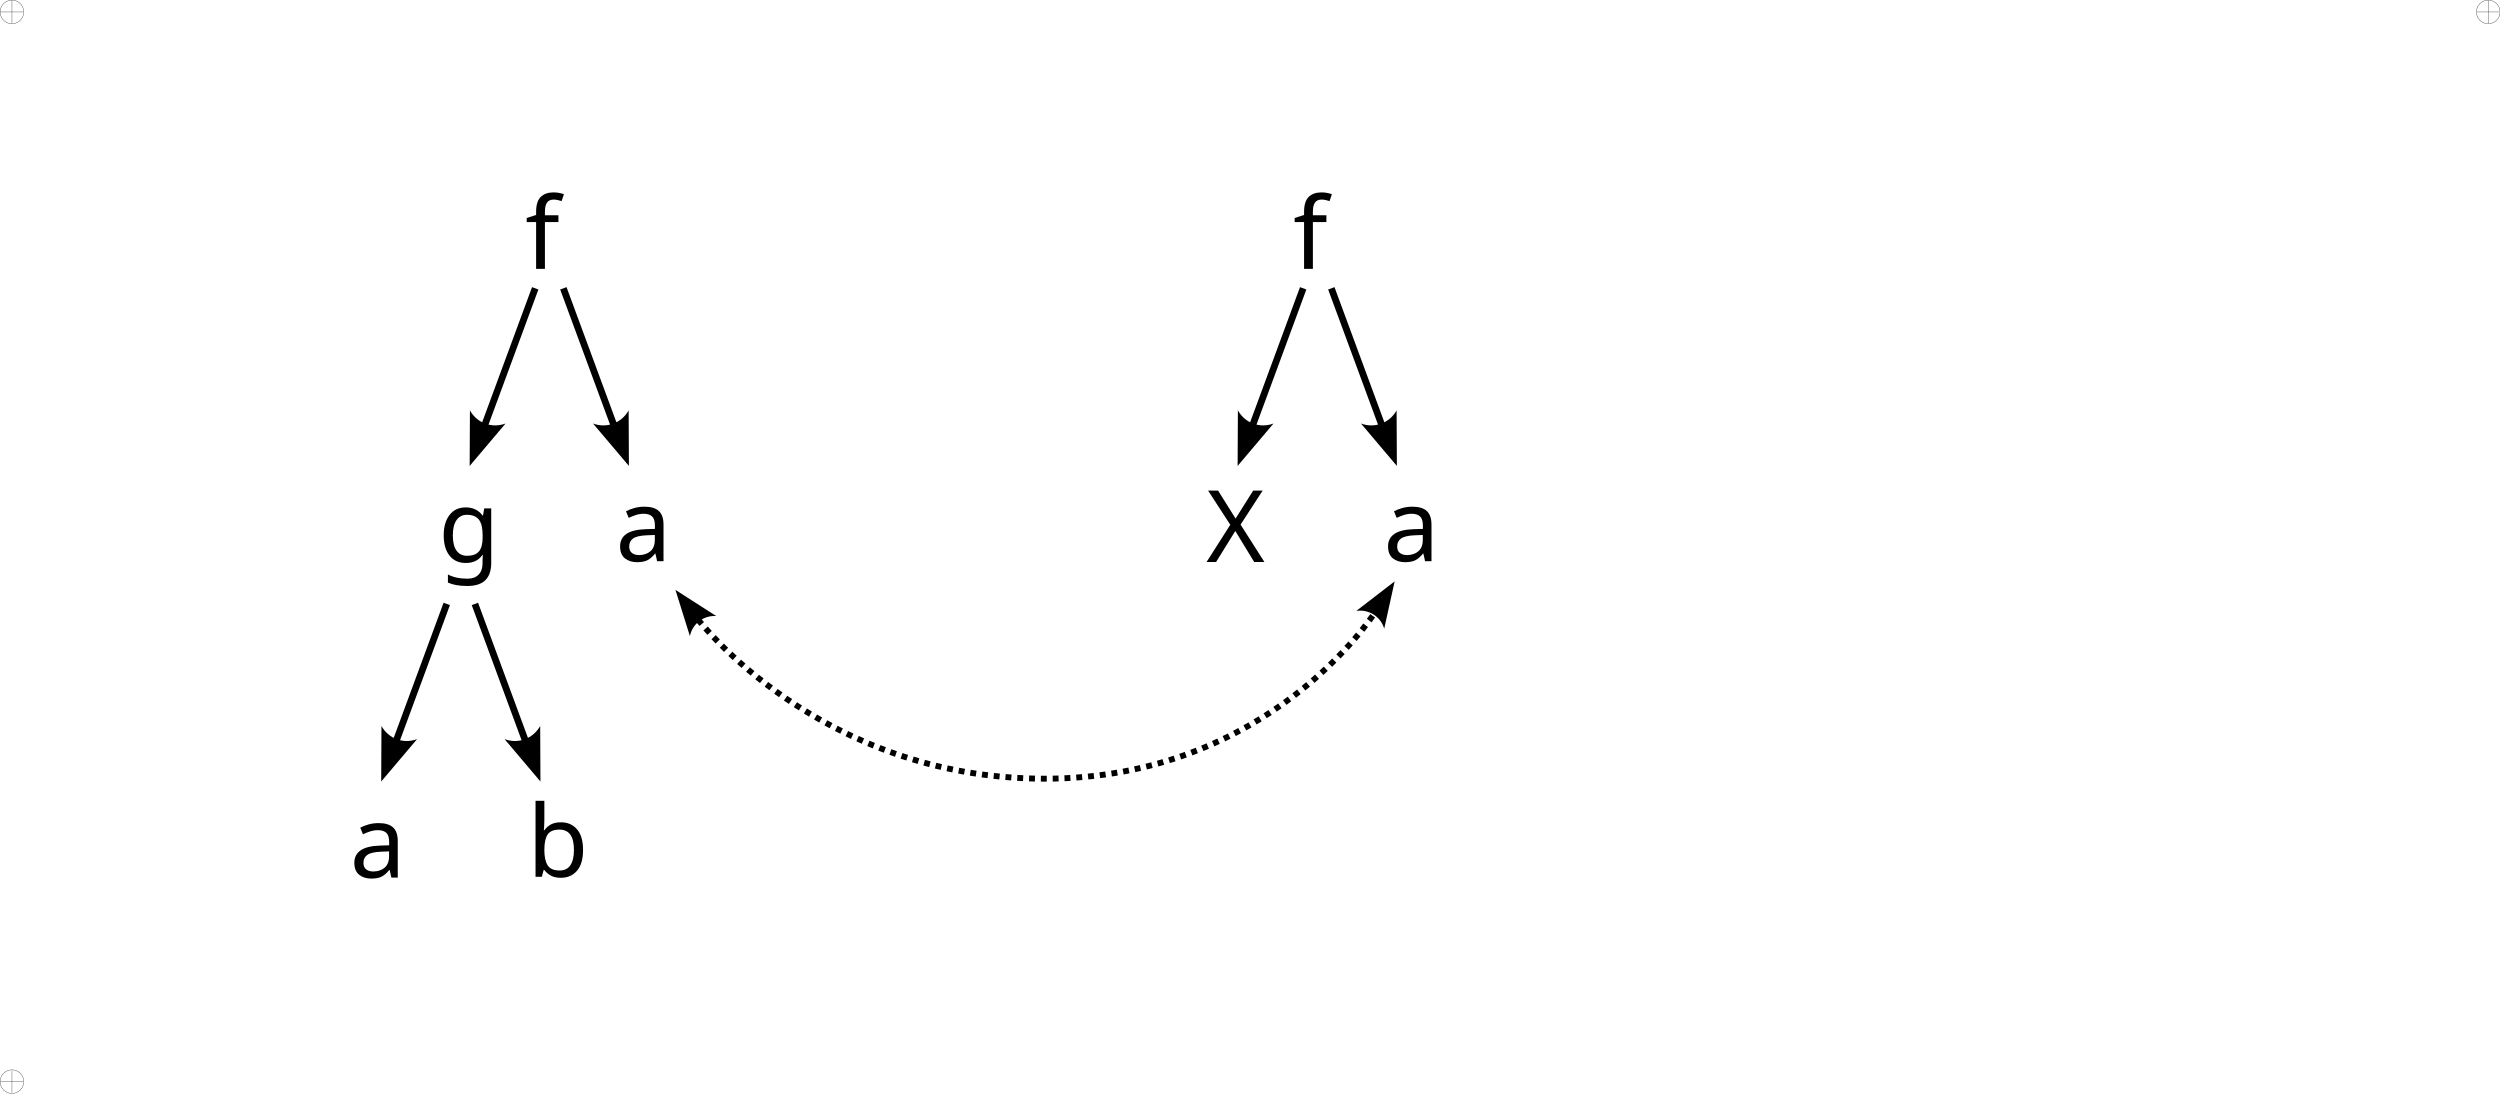
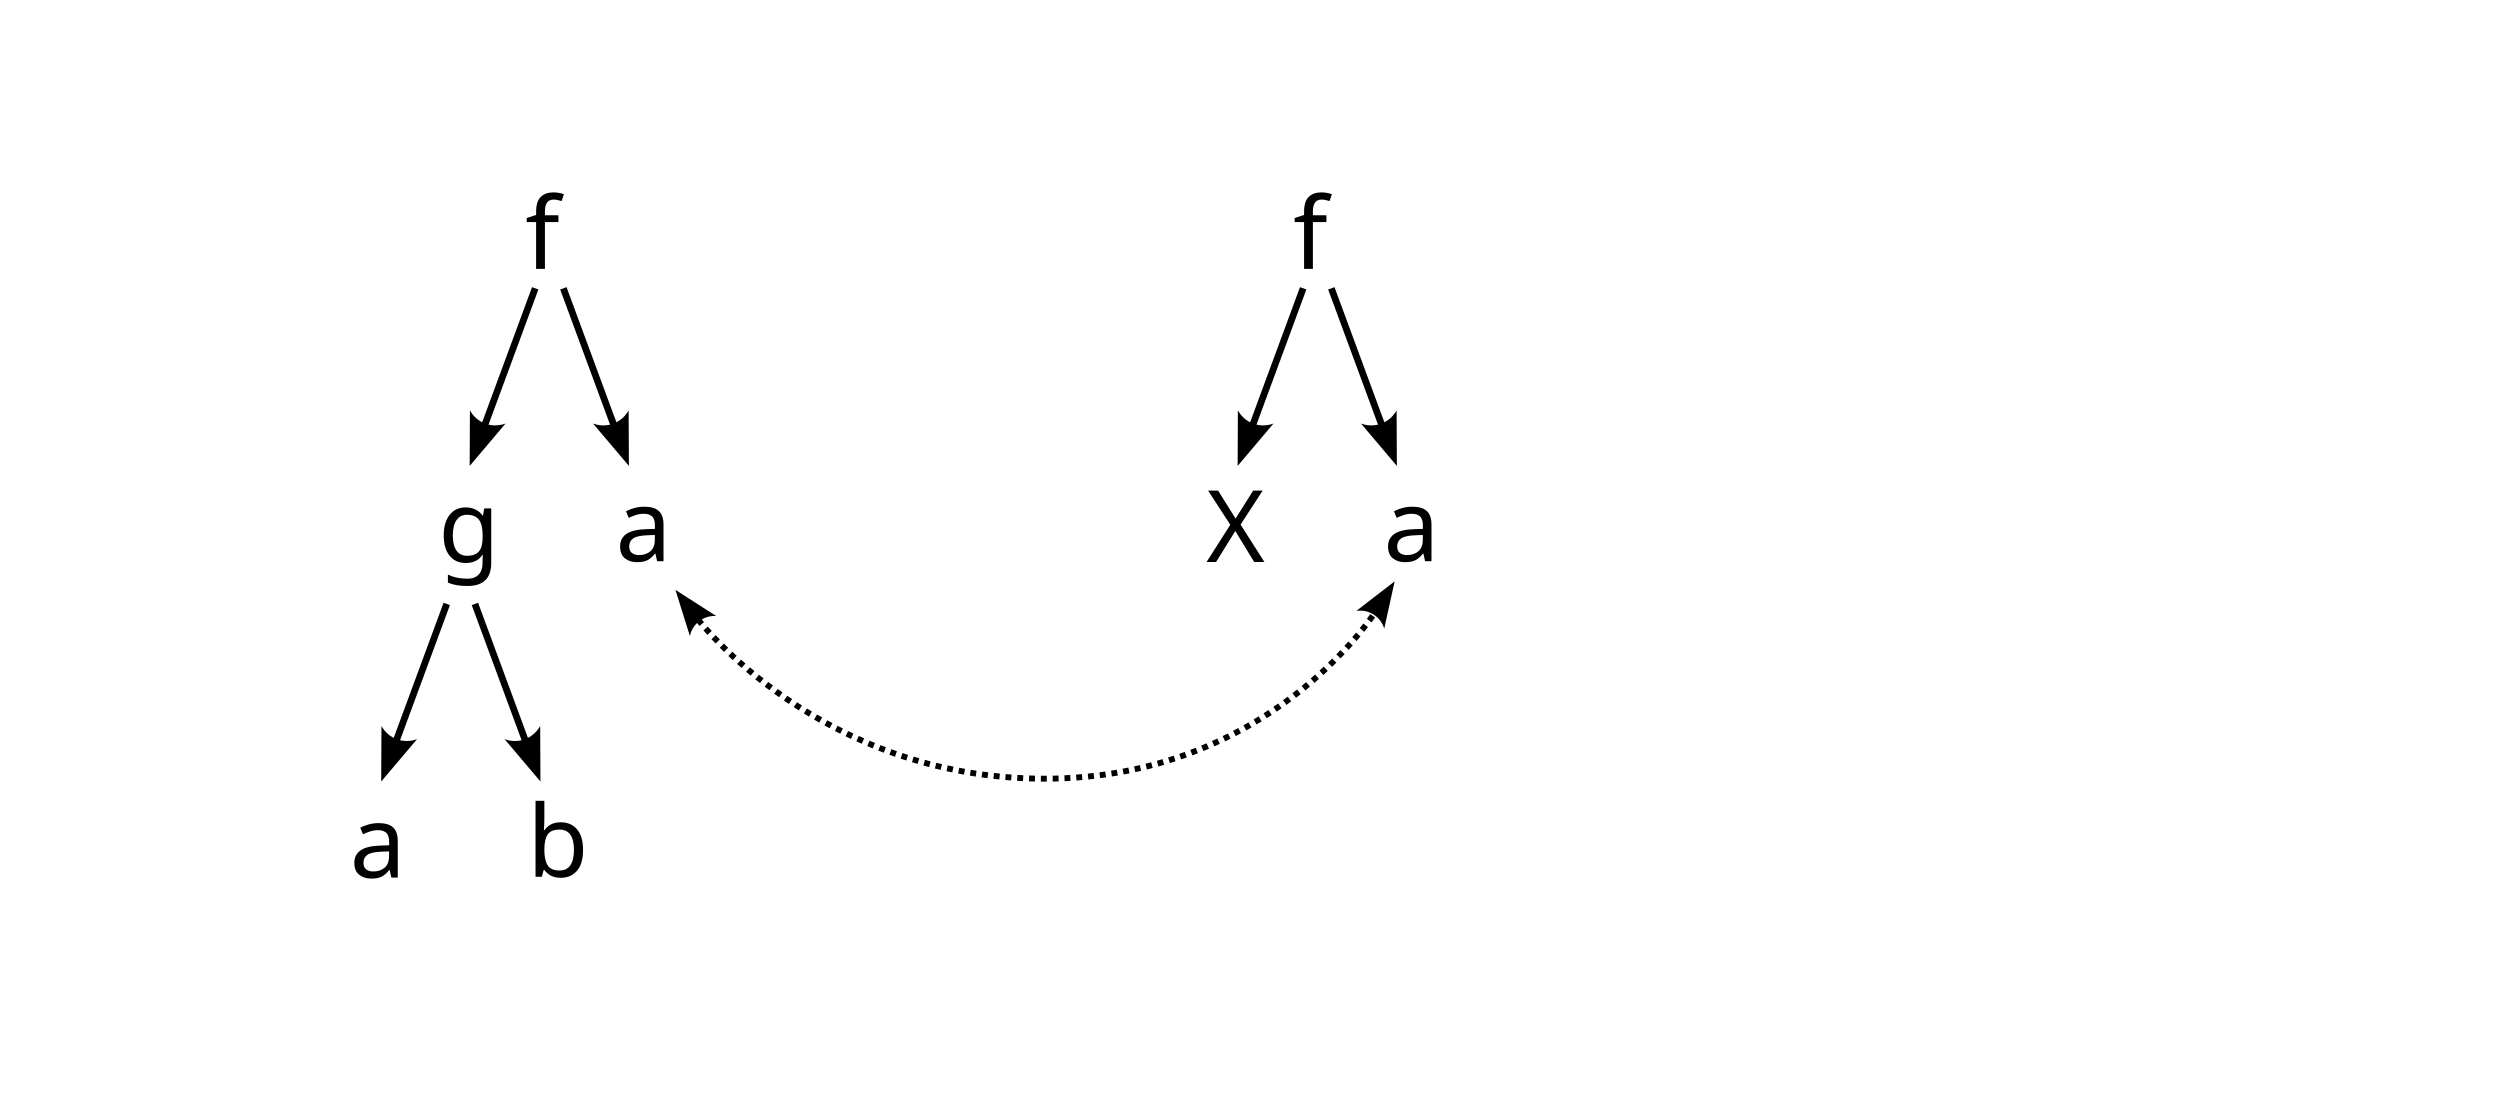
<svg xmlns="http://www.w3.org/2000/svg" width="1600" height="700" viewBox="0 0 1600 700" version="1.1" id="svg5">
  <defs id="defs5">
    <marker style="overflow:visible" id="Arrow2" refX="0" refY="0" orient="auto-start-reverse" markerWidth="7.7" markerHeight="5.6" viewBox="0 0 7.7 5.6" preserveAspectRatio="xMidYMid">
      <path transform="scale(0.7)" d="M -2,-4 9,0 -2,4 c 2,-2.33 2,-5.66 0,-8 z" style="fill:context-stroke;fill-rule:evenodd;stroke:none" id="arrow2L" />
    </marker>
    <marker style="overflow:visible" id="Arrow2-0" refX="0" refY="0" orient="auto-start-reverse" markerWidth="7.7" markerHeight="5.6" viewBox="0 0 7.7 5.6" preserveAspectRatio="xMidYMid">
      <path transform="scale(0.7)" d="M -2,-4 9,0 -2,4 c 2,-2.33 2,-5.66 0,-8 z" style="fill:context-stroke;fill-rule:evenodd;stroke:none" id="arrow2L-7" />
    </marker>
    <marker style="overflow:visible" id="Arrow2-06" refX="0" refY="0" orient="auto-start-reverse" markerWidth="7.7" markerHeight="5.6" viewBox="0 0 7.7 5.6" preserveAspectRatio="xMidYMid">
      <path transform="scale(0.7)" d="M -2,-4 9,0 -2,4 c 2,-2.33 2,-5.66 0,-8 z" style="fill:context-stroke;fill-rule:evenodd;stroke:none" id="arrow2L-1" />
    </marker>
    <marker style="overflow:visible" id="Arrow2-0-5" refX="0" refY="0" orient="auto-start-reverse" markerWidth="7.7" markerHeight="5.6" viewBox="0 0 7.7 5.6" preserveAspectRatio="xMidYMid">
      <path transform="scale(0.7)" d="M -2,-4 9,0 -2,4 c 2,-2.33 2,-5.66 0,-8 z" style="fill:context-stroke;fill-rule:evenodd;stroke:none" id="arrow2L-7-5" />
    </marker>
    <marker style="overflow:visible" id="Arrow2-06-5" refX="0" refY="0" orient="auto-start-reverse" markerWidth="7.7" markerHeight="5.6" viewBox="0 0 7.7 5.6" preserveAspectRatio="xMidYMid">
      <path transform="scale(0.7)" d="M -2,-4 9,0 -2,4 c 2,-2.33 2,-5.66 0,-8 z" style="fill:context-stroke;fill-rule:evenodd;stroke:none" id="arrow2L-1-2" />
    </marker>
    <marker style="overflow:visible" id="Arrow2-0-5-5" refX="0" refY="0" orient="auto-start-reverse" markerWidth="7.7" markerHeight="5.6" viewBox="0 0 7.7 5.6" preserveAspectRatio="xMidYMid">
      <path transform="scale(0.7)" d="M -2,-4 9,0 -2,4 c 2,-2.33 2,-5.66 0,-8 z" style="fill:context-stroke;fill-rule:evenodd;stroke:none" id="arrow2L-7-5-4" />
    </marker>
  </defs>
  <g id="g2066" transform="translate(491.4961)">
    <text xml:space="preserve" style="font-style:normal;font-variant:normal;font-weight:normal;font-stretch:normal;font-size:64px;line-height:1.25;font-family:Iosevka;-inkscape-font-specification:'Iosevka, Normal';font-variant-ligatures:normal;font-variant-caps:normal;font-variant-numeric:normal;font-variant-east-asian:normal" x="336.14" y="172.086" id="text111">
      <tspan id="tspan109" x="336.14" y="172.086">f</tspan>
    </text>
    <text xml:space="preserve" style="font-style:normal;font-variant:normal;font-weight:normal;font-stretch:normal;font-size:64px;line-height:1.25;font-family:Iosevka;-inkscape-font-specification:'Iosevka, Normal';font-variant-ligatures:normal;font-variant-caps:normal;font-variant-numeric:normal;font-variant-east-asian:normal" x="280.462" y="359.671" id="text115">
      <tspan id="tspan113" x="280.462" y="359.671">X</tspan>
    </text>
    <text xml:space="preserve" style="font-style:normal;font-variant:normal;font-weight:normal;font-stretch:normal;font-size:64px;line-height:1.25;font-family:Iosevka;-inkscape-font-specification:'Iosevka, Normal';font-variant-ligatures:normal;font-variant-caps:normal;font-variant-numeric:normal;font-variant-east-asian:normal" x="393.93" y="359.159" id="text169">
      <tspan id="tspan167" x="393.93" y="359.159">a</tspan>
    </text>
    <path style="fill:none;stroke:#000000;stroke-width:4.339;stroke-linecap:butt;stroke-linejoin:miter;stroke-dasharray:none;stroke-opacity:1;marker-end:url(#Arrow2)" d="M 342.533,184.525 310.048,272.55" id="path335" />
    <path style="fill:none;stroke:#000000;stroke-width:4.339;stroke-linecap:butt;stroke-linejoin:miter;stroke-dasharray:none;stroke-opacity:1;marker-end:url(#Arrow2-0)" d="m 360.551,184.525 32.486,88.025" id="path335-8" />
  </g>
  <g id="g2118" transform="translate(-491.4961,1.5258789e-5)">
    <text xml:space="preserve" style="font-style:normal;font-variant:normal;font-weight:normal;font-stretch:normal;font-size:64px;line-height:1.25;font-family:Iosevka;-inkscape-font-specification:'Iosevka, Normal';font-variant-ligatures:normal;font-variant-caps:normal;font-variant-numeric:normal;font-variant-east-asian:normal" x="827.636" y="172.086" id="text111-4">
      <tspan id="tspan109-7" x="827.636" y="172.086">f</tspan>
    </text>
    <text xml:space="preserve" style="font-style:normal;font-variant:normal;font-weight:normal;font-stretch:normal;font-size:64px;line-height:1.25;font-family:Iosevka;-inkscape-font-specification:'Iosevka, Normal';font-variant-ligatures:normal;font-variant-caps:normal;font-variant-numeric:normal;font-variant-east-asian:normal" x="771.958" y="359.671" id="text115-5">
      <tspan id="tspan113-6" x="771.958" y="359.671">g</tspan>
    </text>
    <text xml:space="preserve" style="font-style:normal;font-variant:normal;font-weight:normal;font-stretch:normal;font-size:64px;line-height:1.25;font-family:Iosevka;-inkscape-font-specification:'Iosevka, Normal';font-variant-ligatures:normal;font-variant-caps:normal;font-variant-numeric:normal;font-variant-east-asian:normal" x="885.426" y="359.159" id="text169-9">
      <tspan id="tspan167-3" x="885.426" y="359.159">a</tspan>
    </text>
    <path style="fill:none;stroke:#000000;stroke-width:4.339;stroke-linecap:butt;stroke-linejoin:miter;stroke-dasharray:none;stroke-opacity:1;marker-end:url(#Arrow2-06)" d="M 834.029,184.525 801.544,272.55" id="path335-7" />
    <path style="fill:none;stroke:#000000;stroke-width:4.339;stroke-linecap:butt;stroke-linejoin:miter;stroke-dasharray:none;stroke-opacity:1;marker-end:url(#Arrow2-0-5)" d="m 852.047,184.525 32.486,88.025" id="path335-8-4" />
    <text xml:space="preserve" style="font-style:normal;font-variant:normal;font-weight:normal;font-stretch:normal;font-size:64px;line-height:1.25;font-family:Iosevka;-inkscape-font-specification:'Iosevka, Normal';font-variant-ligatures:normal;font-variant-caps:normal;font-variant-numeric:normal;font-variant-east-asian:normal" x="715.341" y="561.657" id="text115-5-7">
      <tspan id="tspan113-6-4" x="715.341" y="561.657">a</tspan>
    </text>
    <text xml:space="preserve" style="font-style:normal;font-variant:normal;font-weight:normal;font-stretch:normal;font-size:64px;line-height:1.25;font-family:Iosevka;-inkscape-font-specification:'Iosevka, Normal';font-variant-ligatures:normal;font-variant-caps:normal;font-variant-numeric:normal;font-variant-east-asian:normal" x="828.809" y="561.145" id="text169-9-4">
      <tspan id="tspan167-3-3" x="828.809" y="561.145">b</tspan>
    </text>
    <path style="fill:none;stroke:#000000;stroke-width:4.339;stroke-linecap:butt;stroke-linejoin:miter;stroke-dasharray:none;stroke-opacity:1;marker-end:url(#Arrow2-06-5)" d="m 777.413,386.511 -32.486,88.025" id="path335-7-0" />
    <path style="fill:none;stroke:#000000;stroke-width:4.339;stroke-linecap:butt;stroke-linejoin:miter;stroke-dasharray:none;stroke-opacity:1;marker-end:url(#Arrow2-0-5-5)" d="m 795.431,386.511 32.486,88.025" id="path335-8-4-7" />
  </g>
-   <g id="g1391">
-     <g id="g1379">
-       <circle style="opacity:0.996;fill:none;stroke:#000000;stroke-width:0.189;stroke-linejoin:round;stroke-dasharray:none;stroke-opacity:1" id="path862" cx="7.654" cy="7.654" r="7.559" />
-       <path style="fill:none;stroke:#000000;stroke-width:0.189;stroke-linecap:butt;stroke-linejoin:miter;stroke-dasharray:none;stroke-opacity:1" d="M 7.654,0.479 V 14.828" id="path1329" />
-       <path style="fill:none;stroke:#000000;stroke-width:0.189;stroke-linecap:butt;stroke-linejoin:miter;stroke-dasharray:none;stroke-opacity:1" d="M 14.828,7.654 H 0.479" id="path1329-6" />
-     </g>
-   </g>
-   <g id="g1391-1" transform="translate(-1.4156103e-7,684.6047)">
-     <g id="g1379-2">
-       <circle style="opacity:0.996;fill:none;stroke:#000000;stroke-width:0.189;stroke-linejoin:round;stroke-dasharray:none;stroke-opacity:1" id="path862-7" cx="7.654" cy="7.654" r="7.559" />
-       <path style="fill:none;stroke:#000000;stroke-width:0.189;stroke-linecap:butt;stroke-linejoin:miter;stroke-dasharray:none;stroke-opacity:1" d="M 7.654,0.479 V 14.828" id="path1329-0" />
-       <path style="fill:none;stroke:#000000;stroke-width:0.189;stroke-linecap:butt;stroke-linejoin:miter;stroke-dasharray:none;stroke-opacity:1" d="M 14.828,7.654 H 0.479" id="path1329-6-93" />
-     </g>
-   </g>
-   <g id="g1391-7" transform="translate(1584.802)">
-     <g id="g1379-5">
-       <circle style="opacity:0.996;fill:none;stroke:#000000;stroke-width:0.189;stroke-linejoin:round;stroke-dasharray:none;stroke-opacity:1" id="path862-35" cx="7.654" cy="7.654" r="7.559" />
-       <path style="fill:none;stroke:#000000;stroke-width:0.189;stroke-linecap:butt;stroke-linejoin:miter;stroke-dasharray:none;stroke-opacity:1" d="M 7.654,0.479 V 14.828" id="path1329-62" />
-       <path style="fill:none;stroke:#000000;stroke-width:0.189;stroke-linecap:butt;stroke-linejoin:miter;stroke-dasharray:none;stroke-opacity:1" d="M 14.828,7.654 H 0.479" id="path1329-6-9" />
-     </g>
-   </g>
  <text xml:space="preserve" style="font-size:24px;line-height:1.25;font-family:Iosevka;-inkscape-font-specification:'Iosevka, Normal'" x="15.363" y="125.031" id="text1321">
    <tspan id="tspan1319" x="15.363" y="125.031" />
  </text>
  <path style="fill:none;stroke:#000000;stroke-width:3.78;stroke-linecap:butt;stroke-linejoin:miter;stroke-dasharray:3.78, 3.78;stroke-dashoffset:0;stroke-opacity:1;marker-start:url(#Arrow2-0);marker-end:url(#Arrow2-0)" d="m 446.729,396.46 c 0,0 77.692,101.81 221.648,101.902 143.956,0.092 211.433,-106.182 211.433,-106.182" id="path1056" />
</svg>
